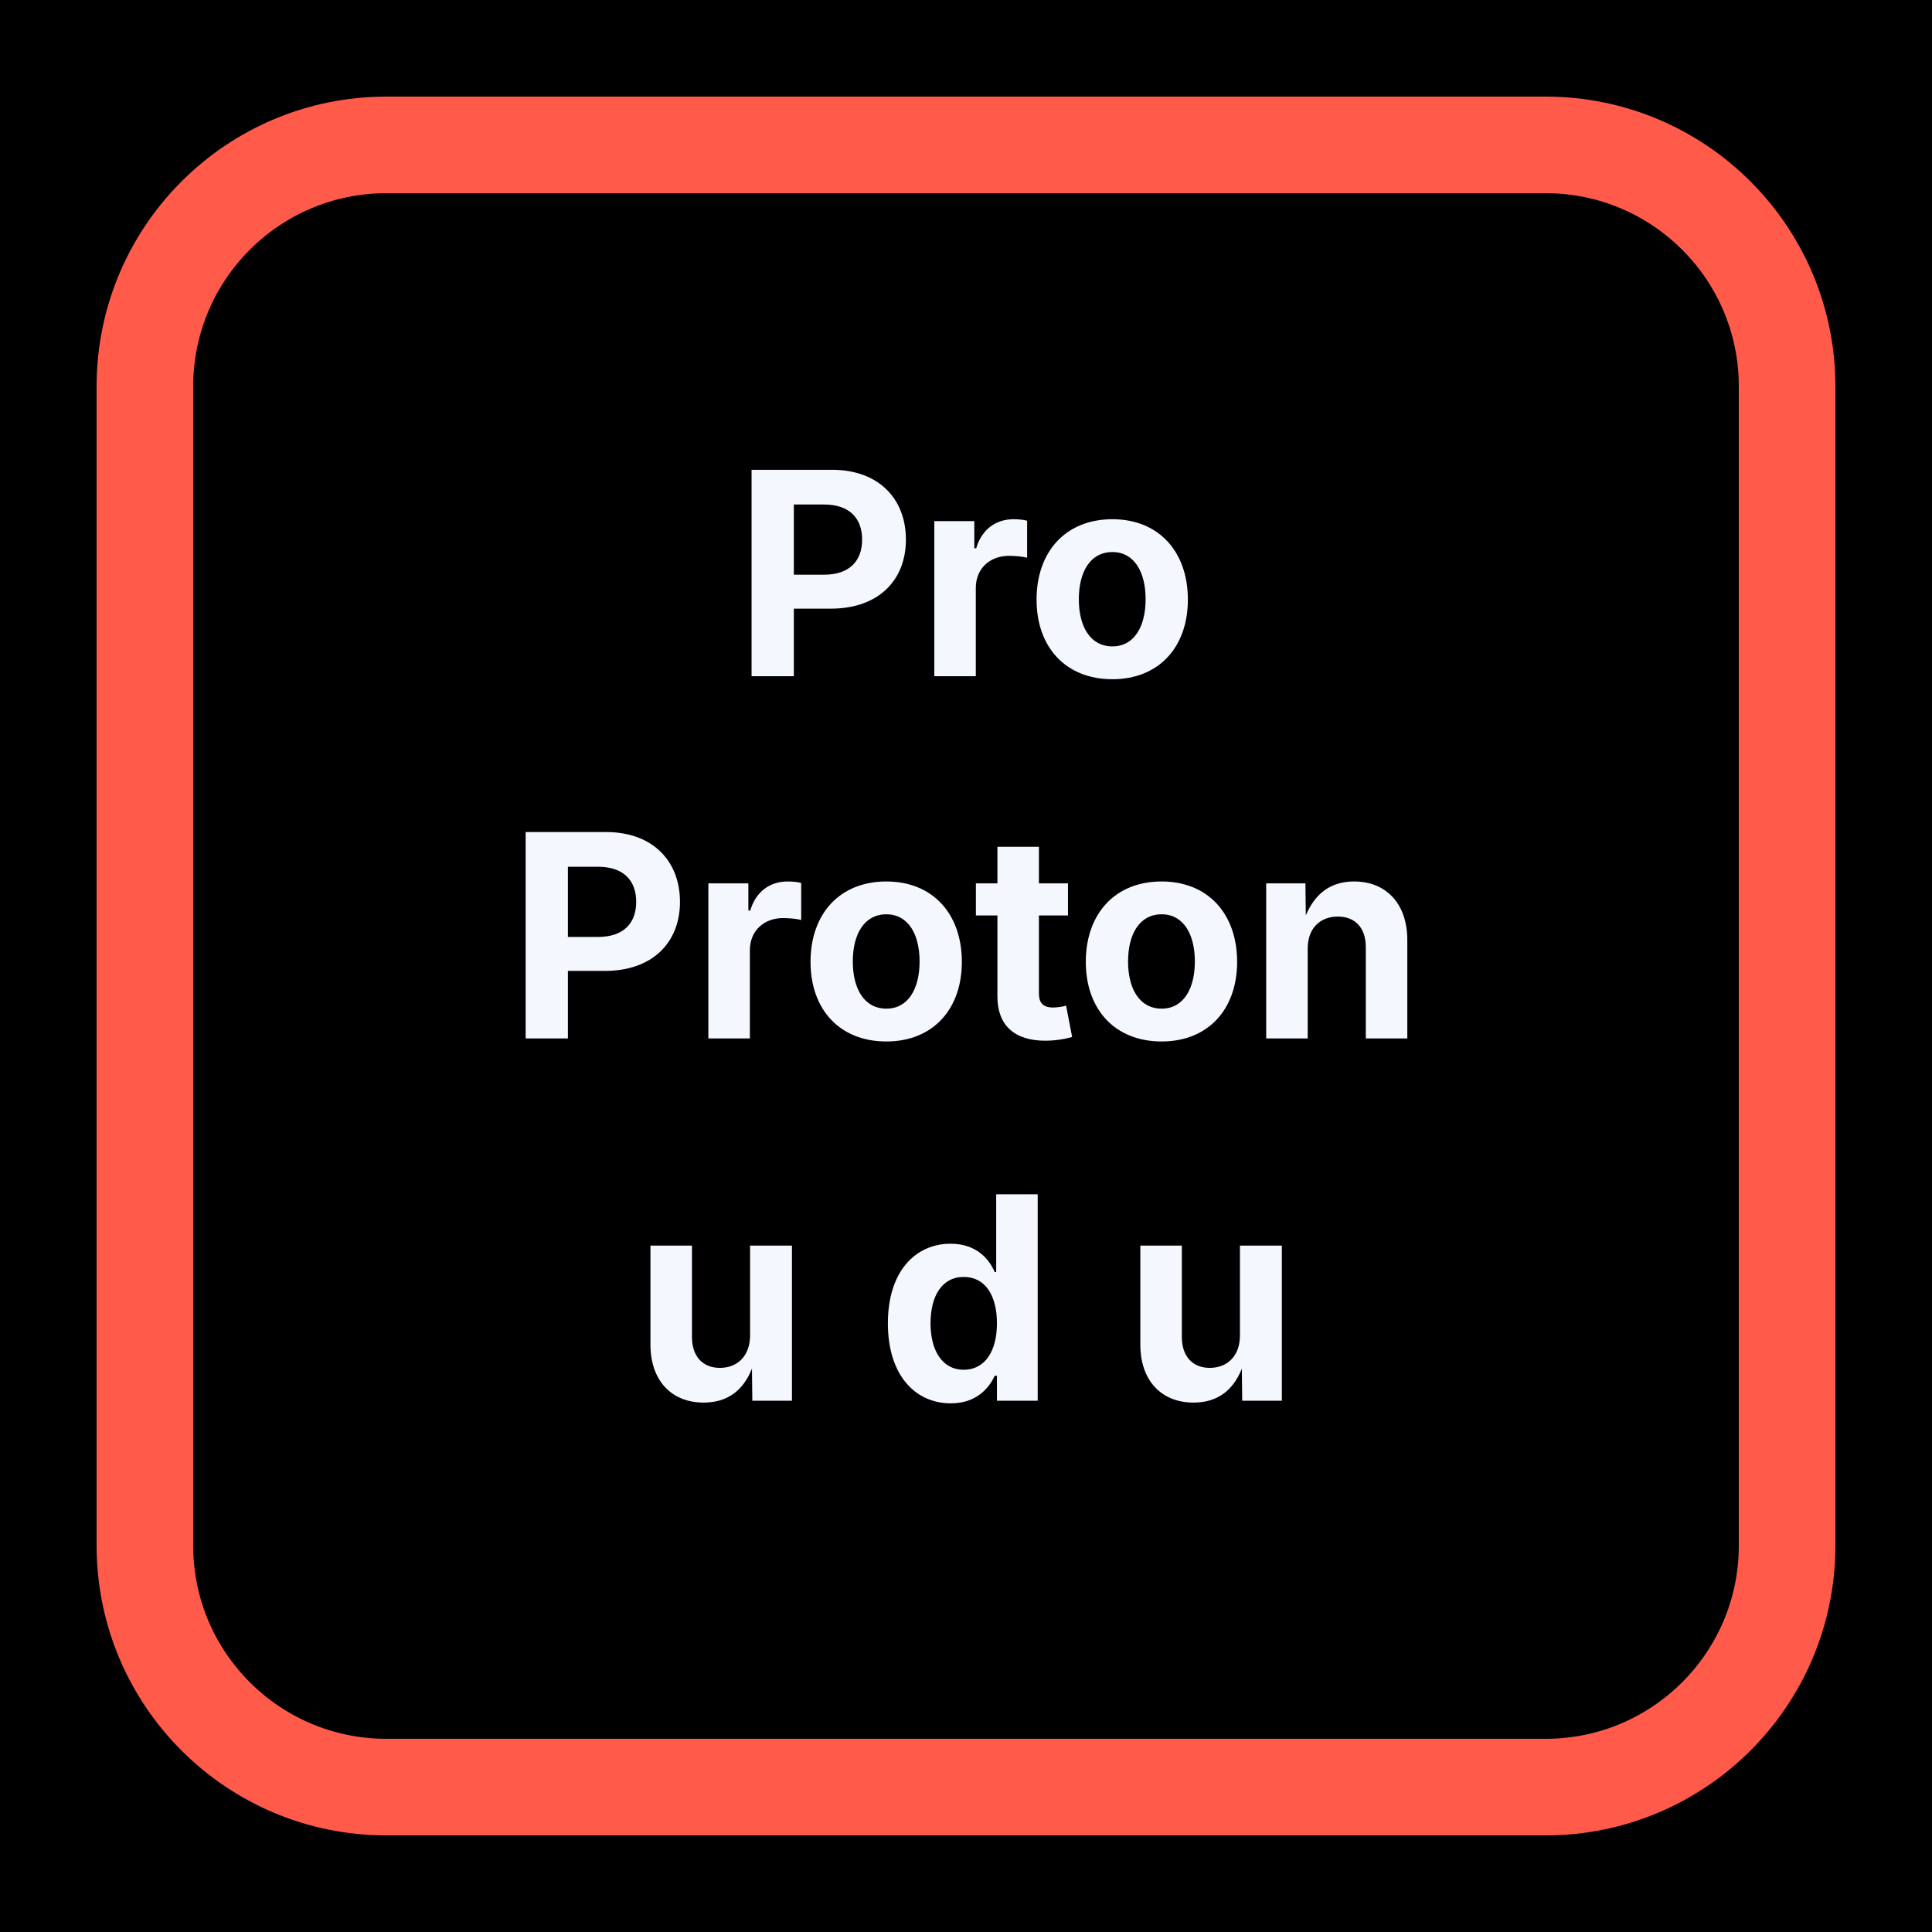
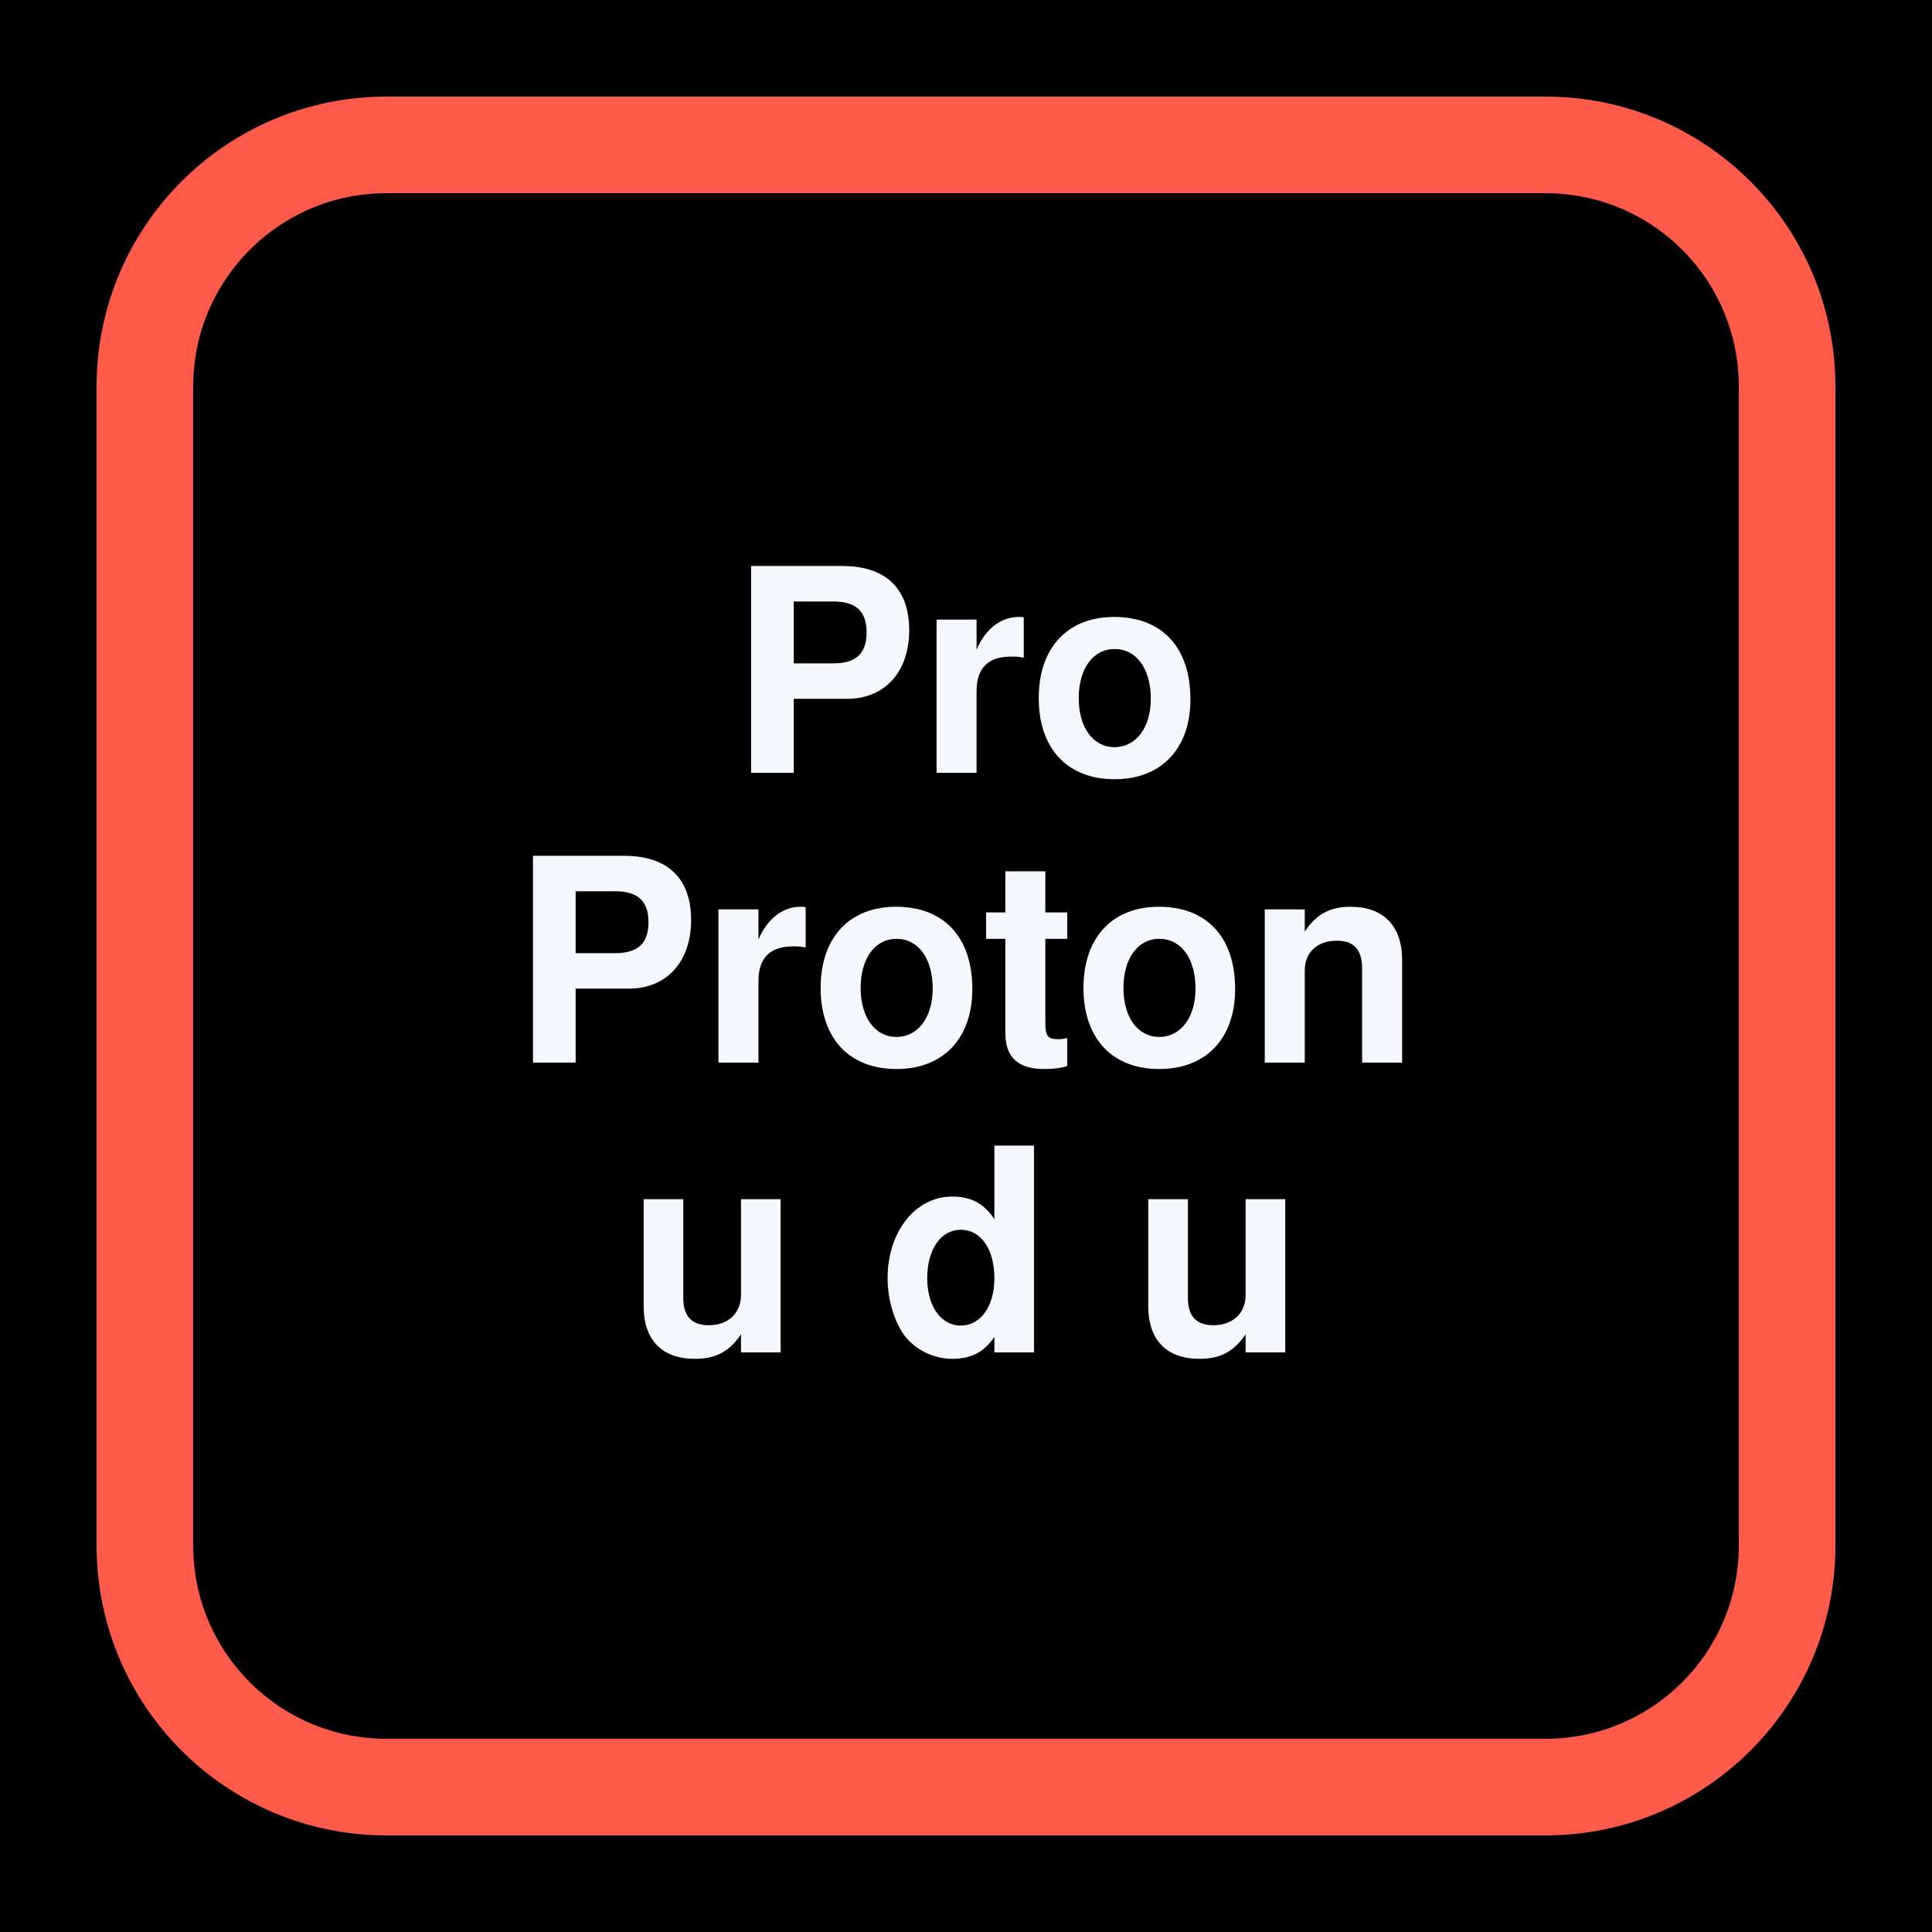
<svg xmlns="http://www.w3.org/2000/svg" viewBox="0 0 80 80" role="img" aria-labelledby="title desc">
  <rect width="80" height="80" fill="#000000" />
  <rect x="6" y="6" width="68" height="68" rx="10" fill="none" stroke="#ff5a4a" stroke-width="4" />
-   <text x="40" y="28.00" fill="#f5f7ff" font-family="Inter, Arial, sans-serif" font-size="11.75" font-weight="700" text-anchor="middle">Pro</text>
-   <text x="40" y="43.00" fill="#f5f7ff" font-family="Inter, Arial, sans-serif" font-size="11.75" font-weight="700" text-anchor="middle">Proton</text>
-   <text x="40" y="58.00" fill="#f5f7ff" font-family="Inter, Arial, sans-serif" font-size="11.75" font-weight="700" text-anchor="middle">u d u</text>
+   <text x="40" y="32.00" fill="#f5f7ff" font-family="'Helvetica Neue', Helvetica, Arial, sans-serif" font-size="11.75" font-weight="700" text-anchor="middle">Pro</text>
+   <text x="40" y="44.00" fill="#f5f7ff" font-family="'Helvetica Neue', Helvetica, Arial, sans-serif" font-size="11.75" font-weight="700" text-anchor="middle">Proton</text>
+   <text x="40" y="56.00" fill="#f5f7ff" font-family="'Helvetica Neue', Helvetica, Arial, sans-serif" font-size="11.75" font-weight="700" text-anchor="middle">u d u</text>
</svg>
